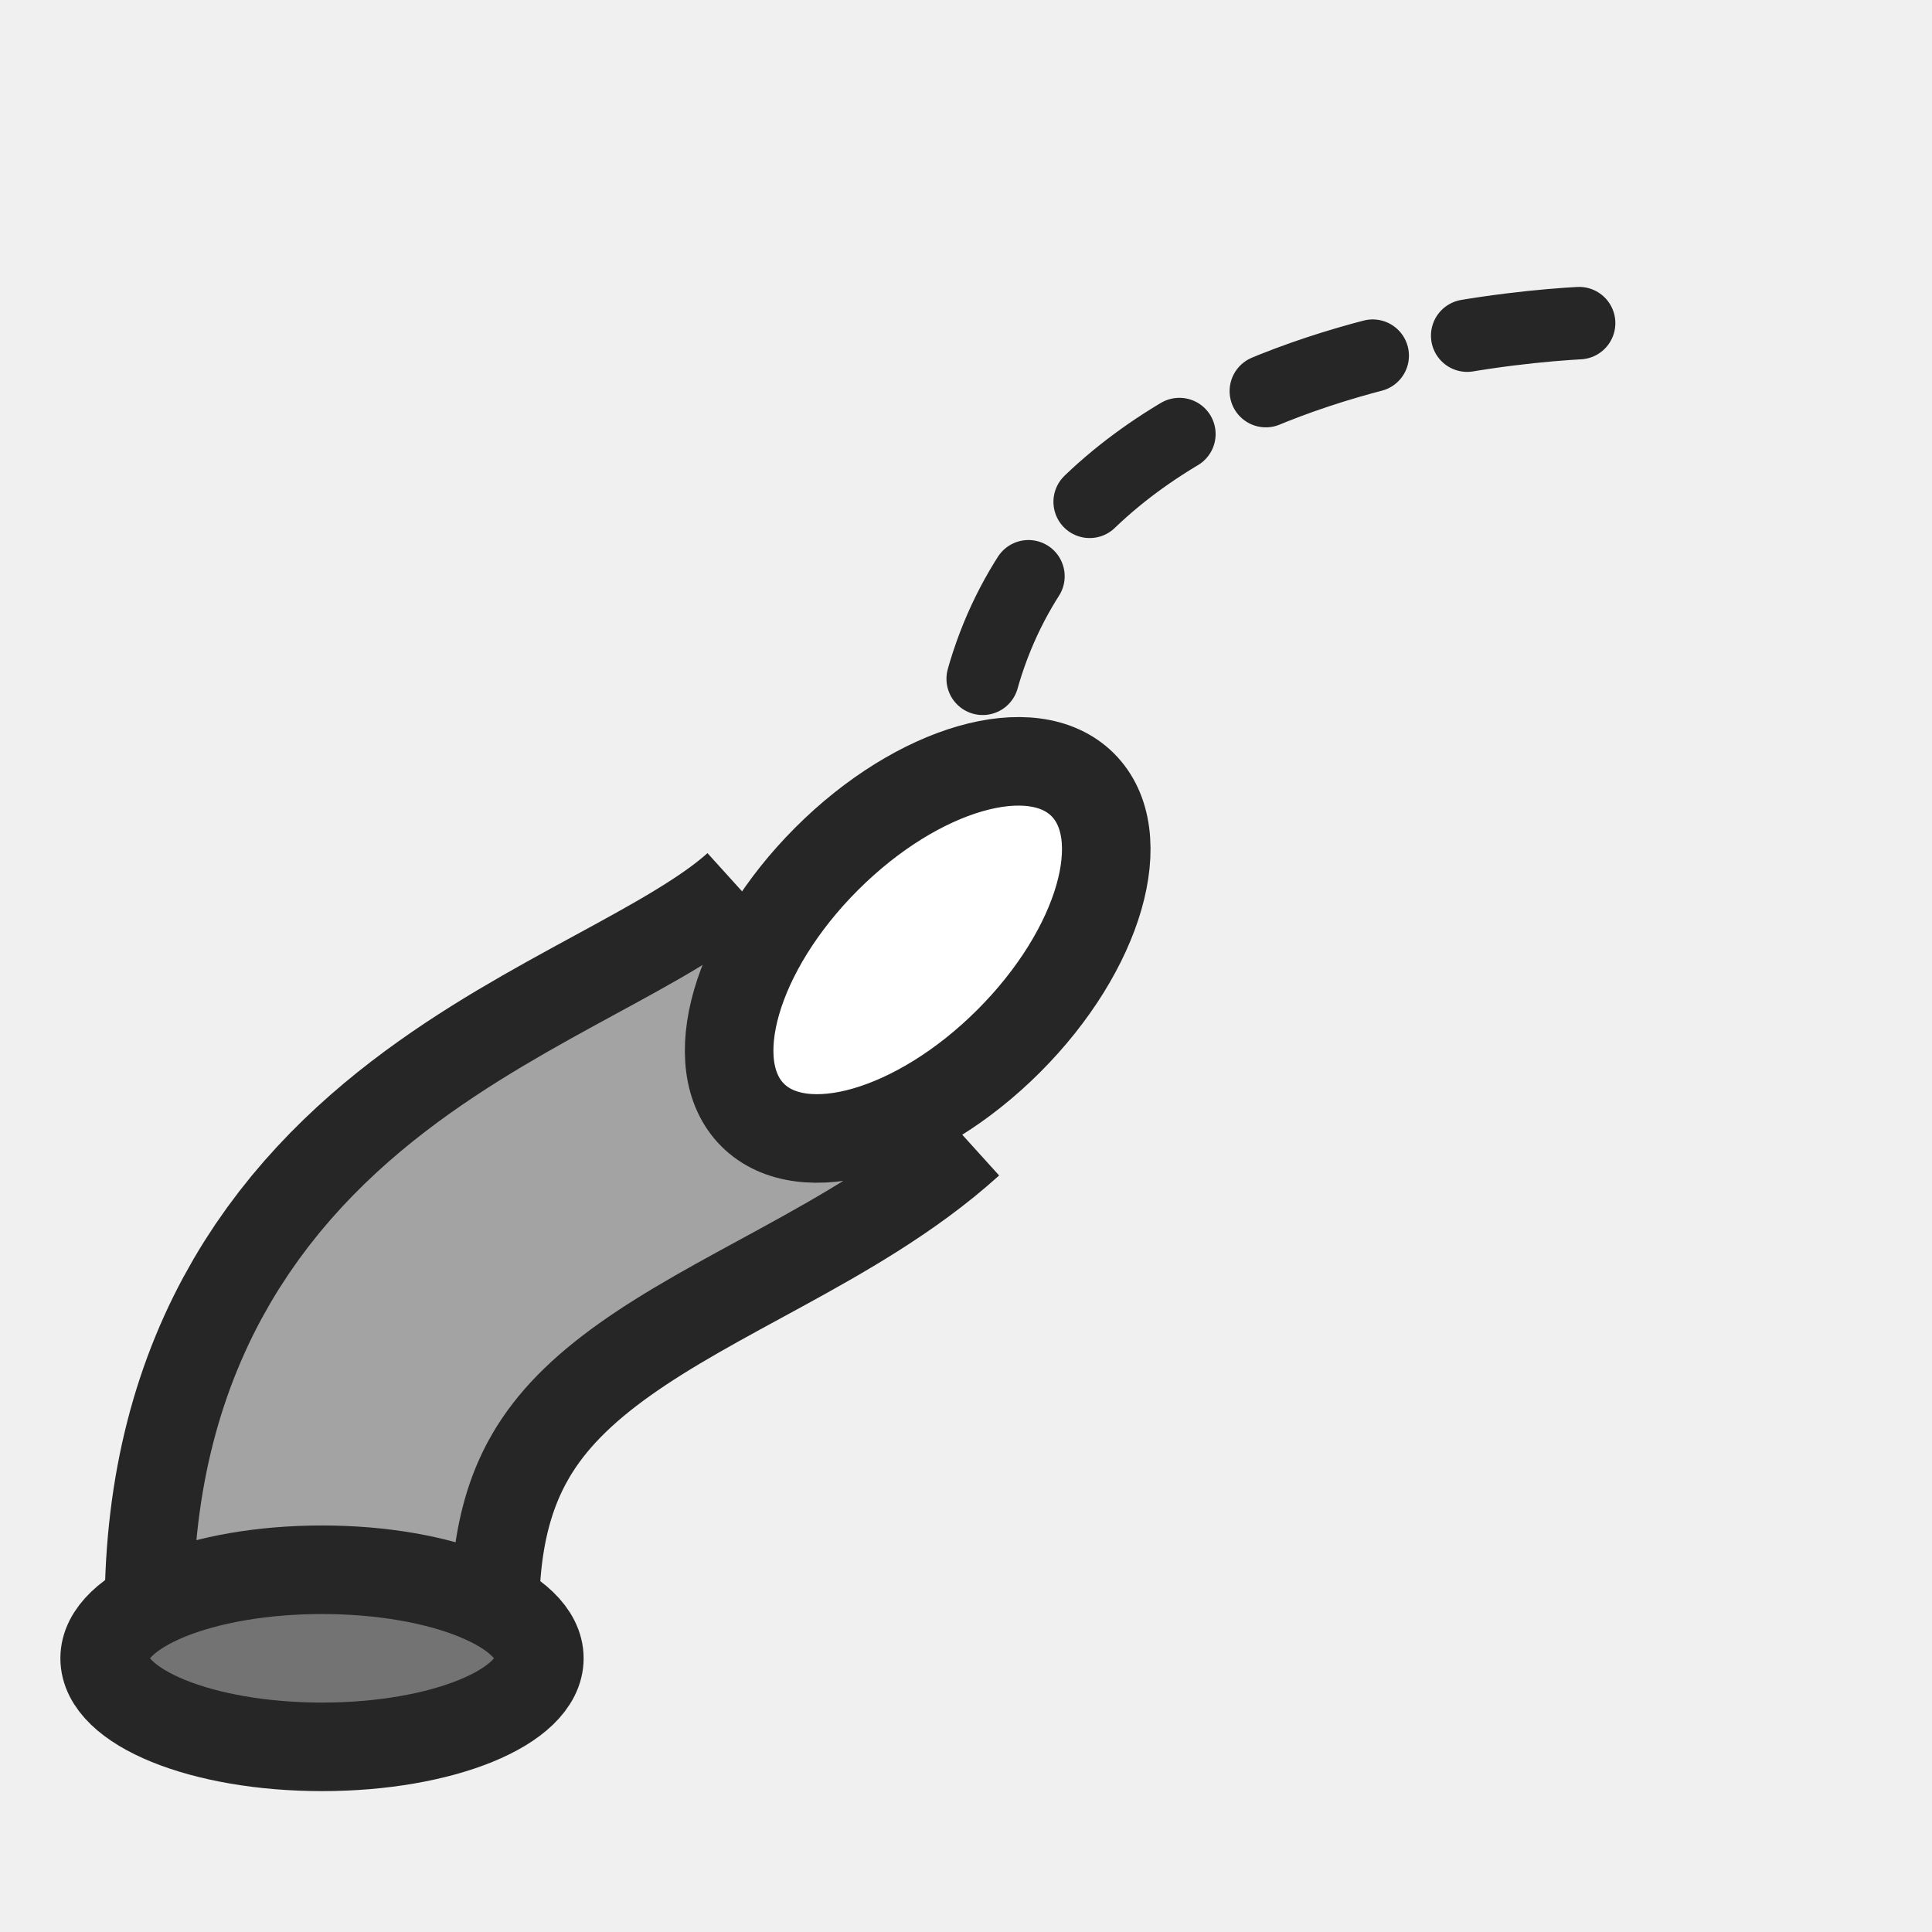
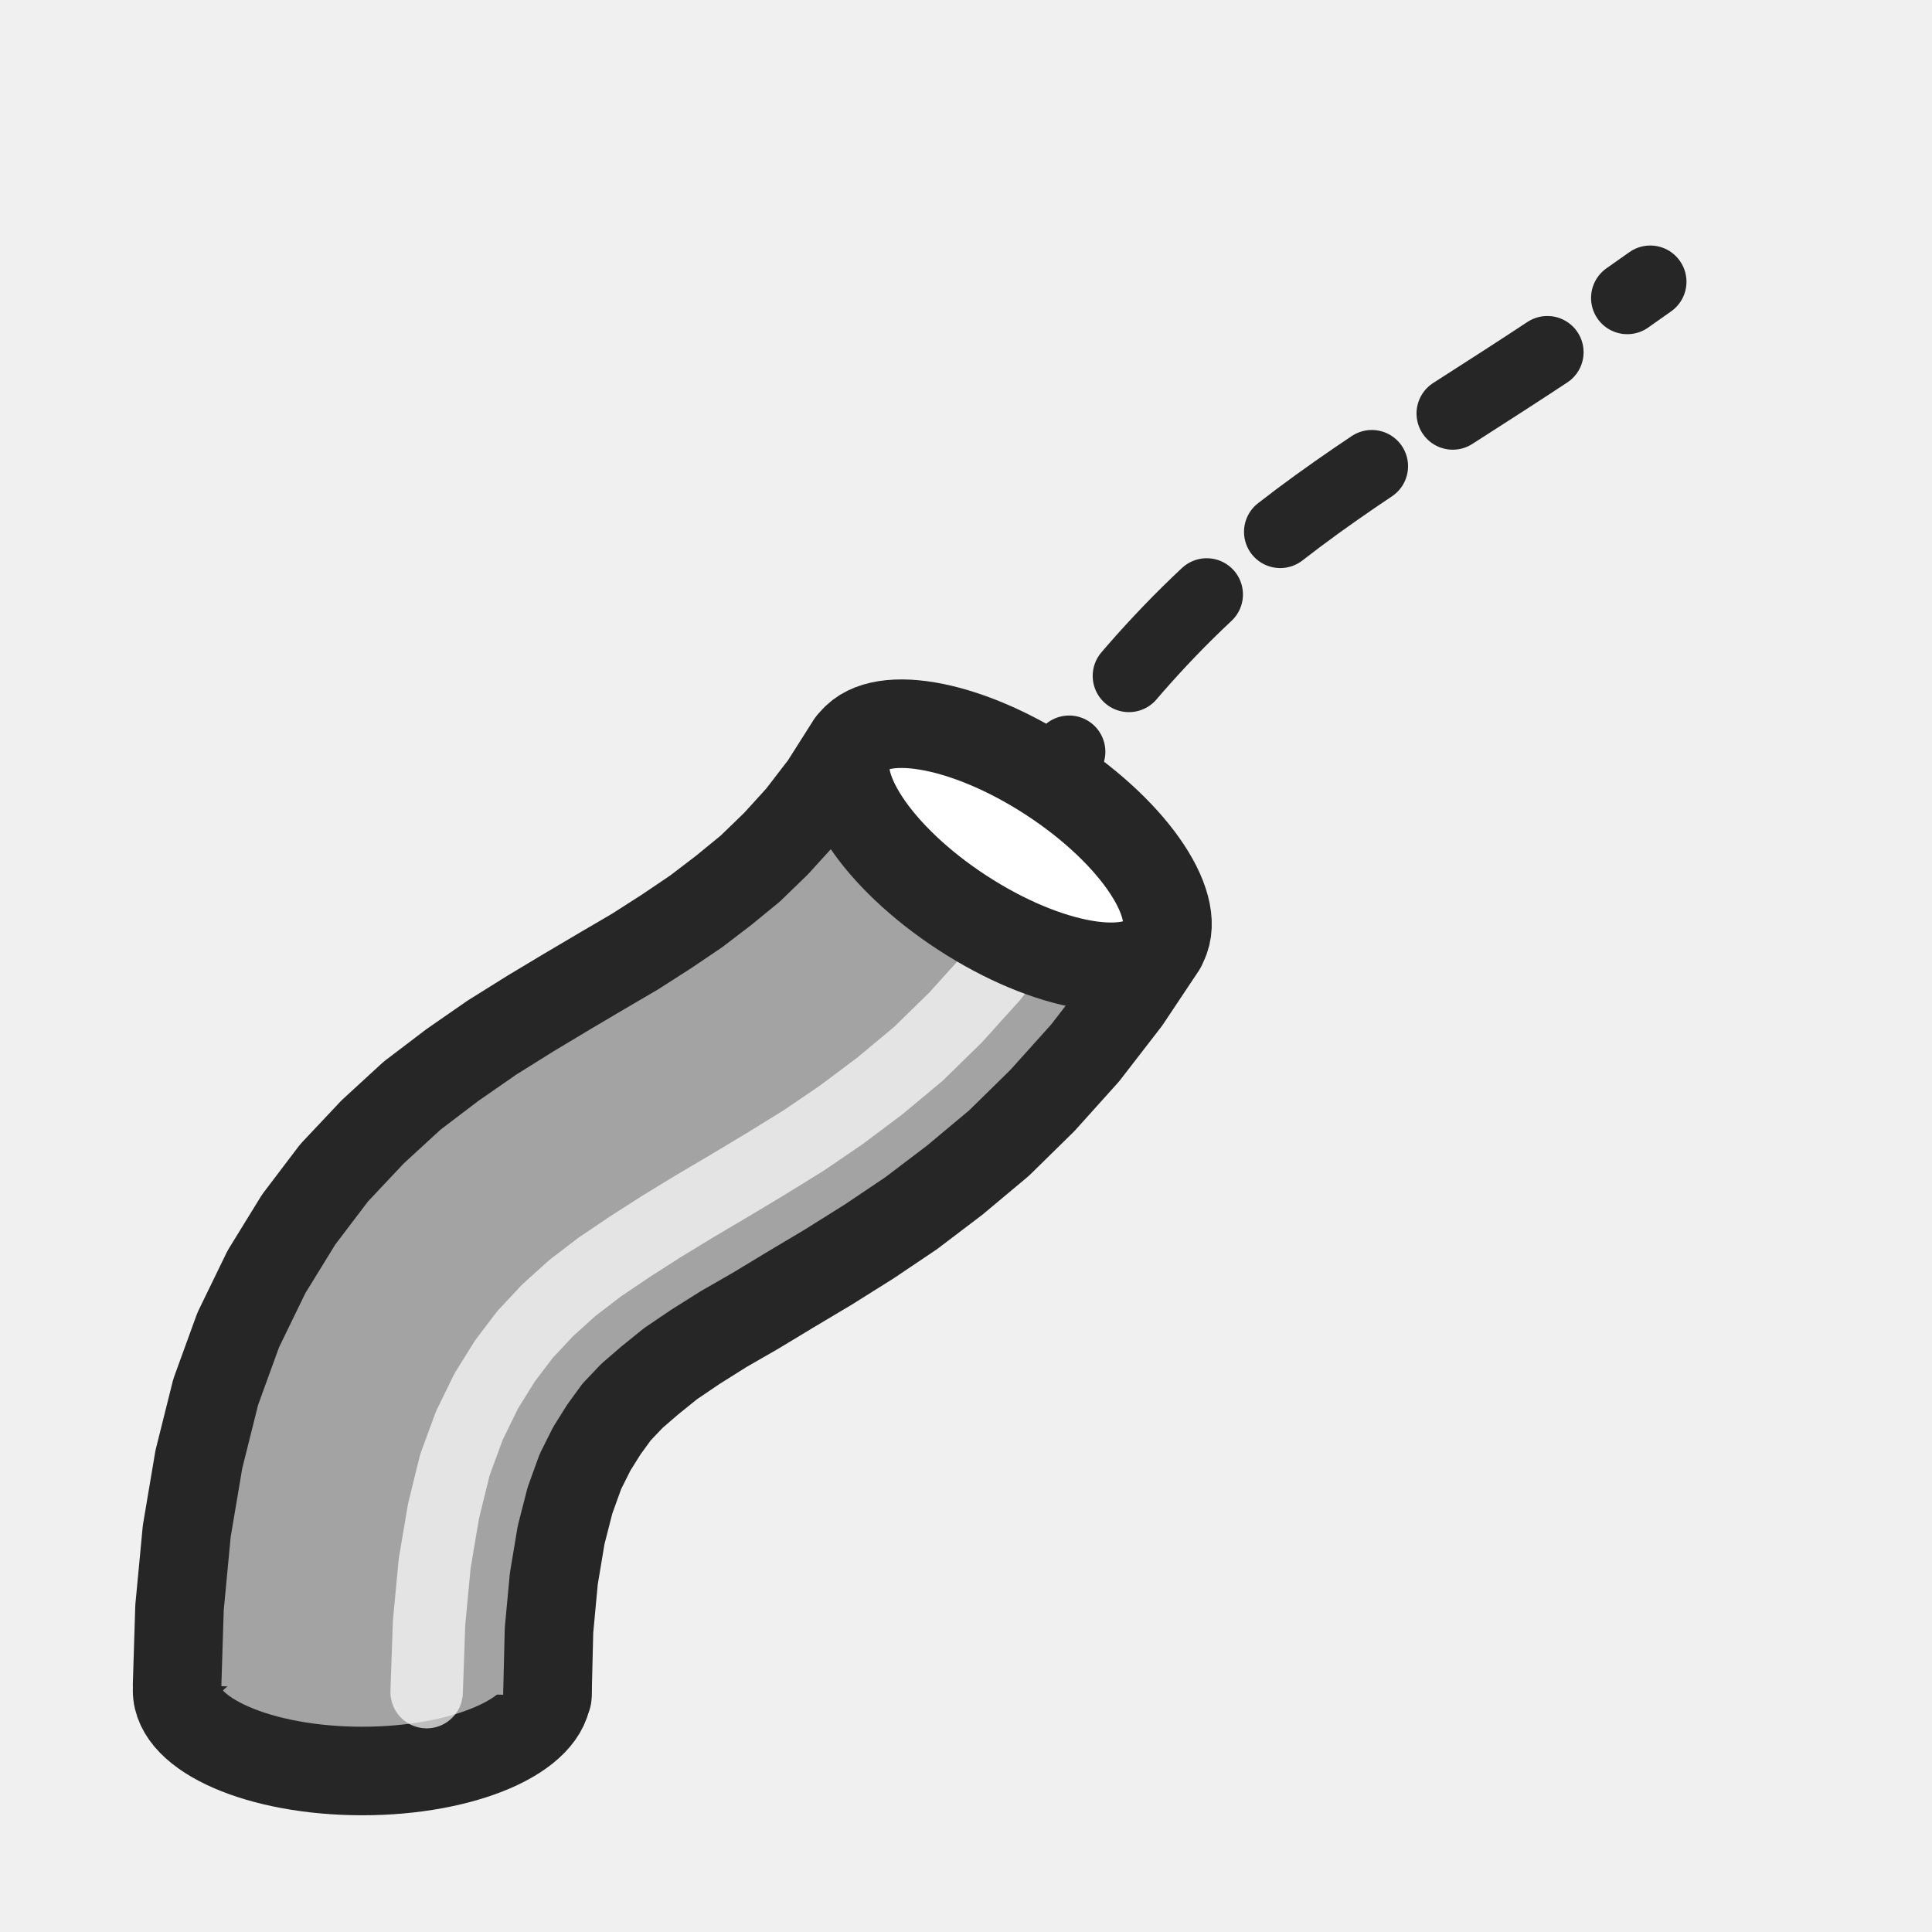
<svg xmlns="http://www.w3.org/2000/svg" viewBox="0 0 24 24" width="24" height="24" fill="none" stroke="#262626" stroke-width="1.1" stroke-linejoin="round" stroke-linecap="round">
-   <path d="M4 20 C4 12, 12 16, 12 10 S20 4, 20 4" stroke-dasharray="1.4 1.2" stroke-width="0.9" />
-   <path d="M4 20 C4 15, 8.5 14.5, 10.6 12.6" stroke="#262626" stroke-width="5.4" stroke-linecap="butt" />
-   <path d="M4 20 C4 15, 8.5 14.5, 10.6 12.6" stroke="#a3a3a3" stroke-width="3.2" stroke-linecap="butt" />
-   <ellipse cx="11.4" cy="11.8" rx="1.6" ry="2.9" transform="rotate(45 11.4 11.8)" fill="#ffffff" />
-   <ellipse cx="4" cy="20.6" rx="2.7" ry="1.1" fill="#737373" />
+   <path d="M12.5 10.5 C15 6.5, 17 6, 20.5 3.5" stroke-dasharray="1.4 1.2" stroke-width="0.9" />
+   <ellipse cx="4.5" cy="21" rx="2.3" ry="1" fill="#a3a3a3" />
+   <polygon points="6.80,21.07 6.82,20.25 6.88,19.61 6.97,19.07 7.08,18.64 7.21,18.28 7.35,18.00 7.50,17.76 7.66,17.54 7.85,17.34 8.07,17.15 8.33,16.94 8.64,16.73 8.99,16.51 9.39,16.28 9.82,16.02 10.29,15.74 10.80,15.42 11.32,15.07 11.86,14.66 12.41,14.20 12.95,13.67 13.48,13.08 13.99,12.42 14.43,11.76 10.57,9.24 10.24,9.76 9.94,10.15 9.64,10.48 9.32,10.79 8.99,11.06 8.65,11.32 8.28,11.57 7.89,11.82 7.48,12.06 7.04,12.32 6.59,12.59 6.11,12.89 5.62,13.23 5.12,13.61 4.63,14.06 4.15,14.57 3.71,15.15 3.31,15.80 2.96,16.52 2.68,17.29 2.47,18.13 2.32,19.02 2.23,19.97 2.20,20.93" fill="#a3a3a3" stroke="none" />
+   <polyline points="5.30,21.02 5.33,20.16 5.40,19.42 5.51,18.77 5.65,18.20 5.83,17.71 6.04,17.28 6.27,16.91 6.52,16.58 6.80,16.28 7.11,16.00 7.45,15.74 7.82,15.49 8.21,15.24 8.62,14.99 9.06,14.73 9.51,14.46 9.98,14.17 10.45,13.85 10.93,13.49 11.41,13.09 11.87,12.64 12.33,12.13 12.77,11.55 13.17,10.94" stroke="#ffffff" stroke-width="0.9" stroke-opacity="0.7" />
+   <polyline points="6.80,21.07 6.82,20.25 6.88,19.61 6.97,19.07 7.08,18.64 7.21,18.28 7.35,18.00 7.50,17.76 7.66,17.54 7.85,17.34 8.07,17.15 8.33,16.94 8.64,16.73 8.99,16.51 9.39,16.28 9.82,16.02 10.29,15.74 10.80,15.42 11.32,15.07 11.86,14.66 12.41,14.20 12.95,13.67 13.48,13.08 13.99,12.42 14.43,11.76" />
+   <polyline points="2.20,20.93 2.23,19.97 2.32,19.02 2.47,18.13 2.68,17.29 2.96,16.52 3.31,15.80 3.71,15.15 4.15,14.57 4.63,14.06 5.12,13.61 5.62,13.23 6.11,12.89 6.59,12.59 7.04,12.32 7.48,12.06 7.89,11.82 8.28,11.57 8.65,11.32 8.99,11.06 9.32,10.79 9.64,10.48 9.94,10.15 10.24,9.76 10.57,9.24" />
+   <ellipse cx="12.50" cy="10.50" rx="2.3" ry="1" transform="rotate(33.1 12.50 10.50)" fill="#ffffff" />
</svg>
